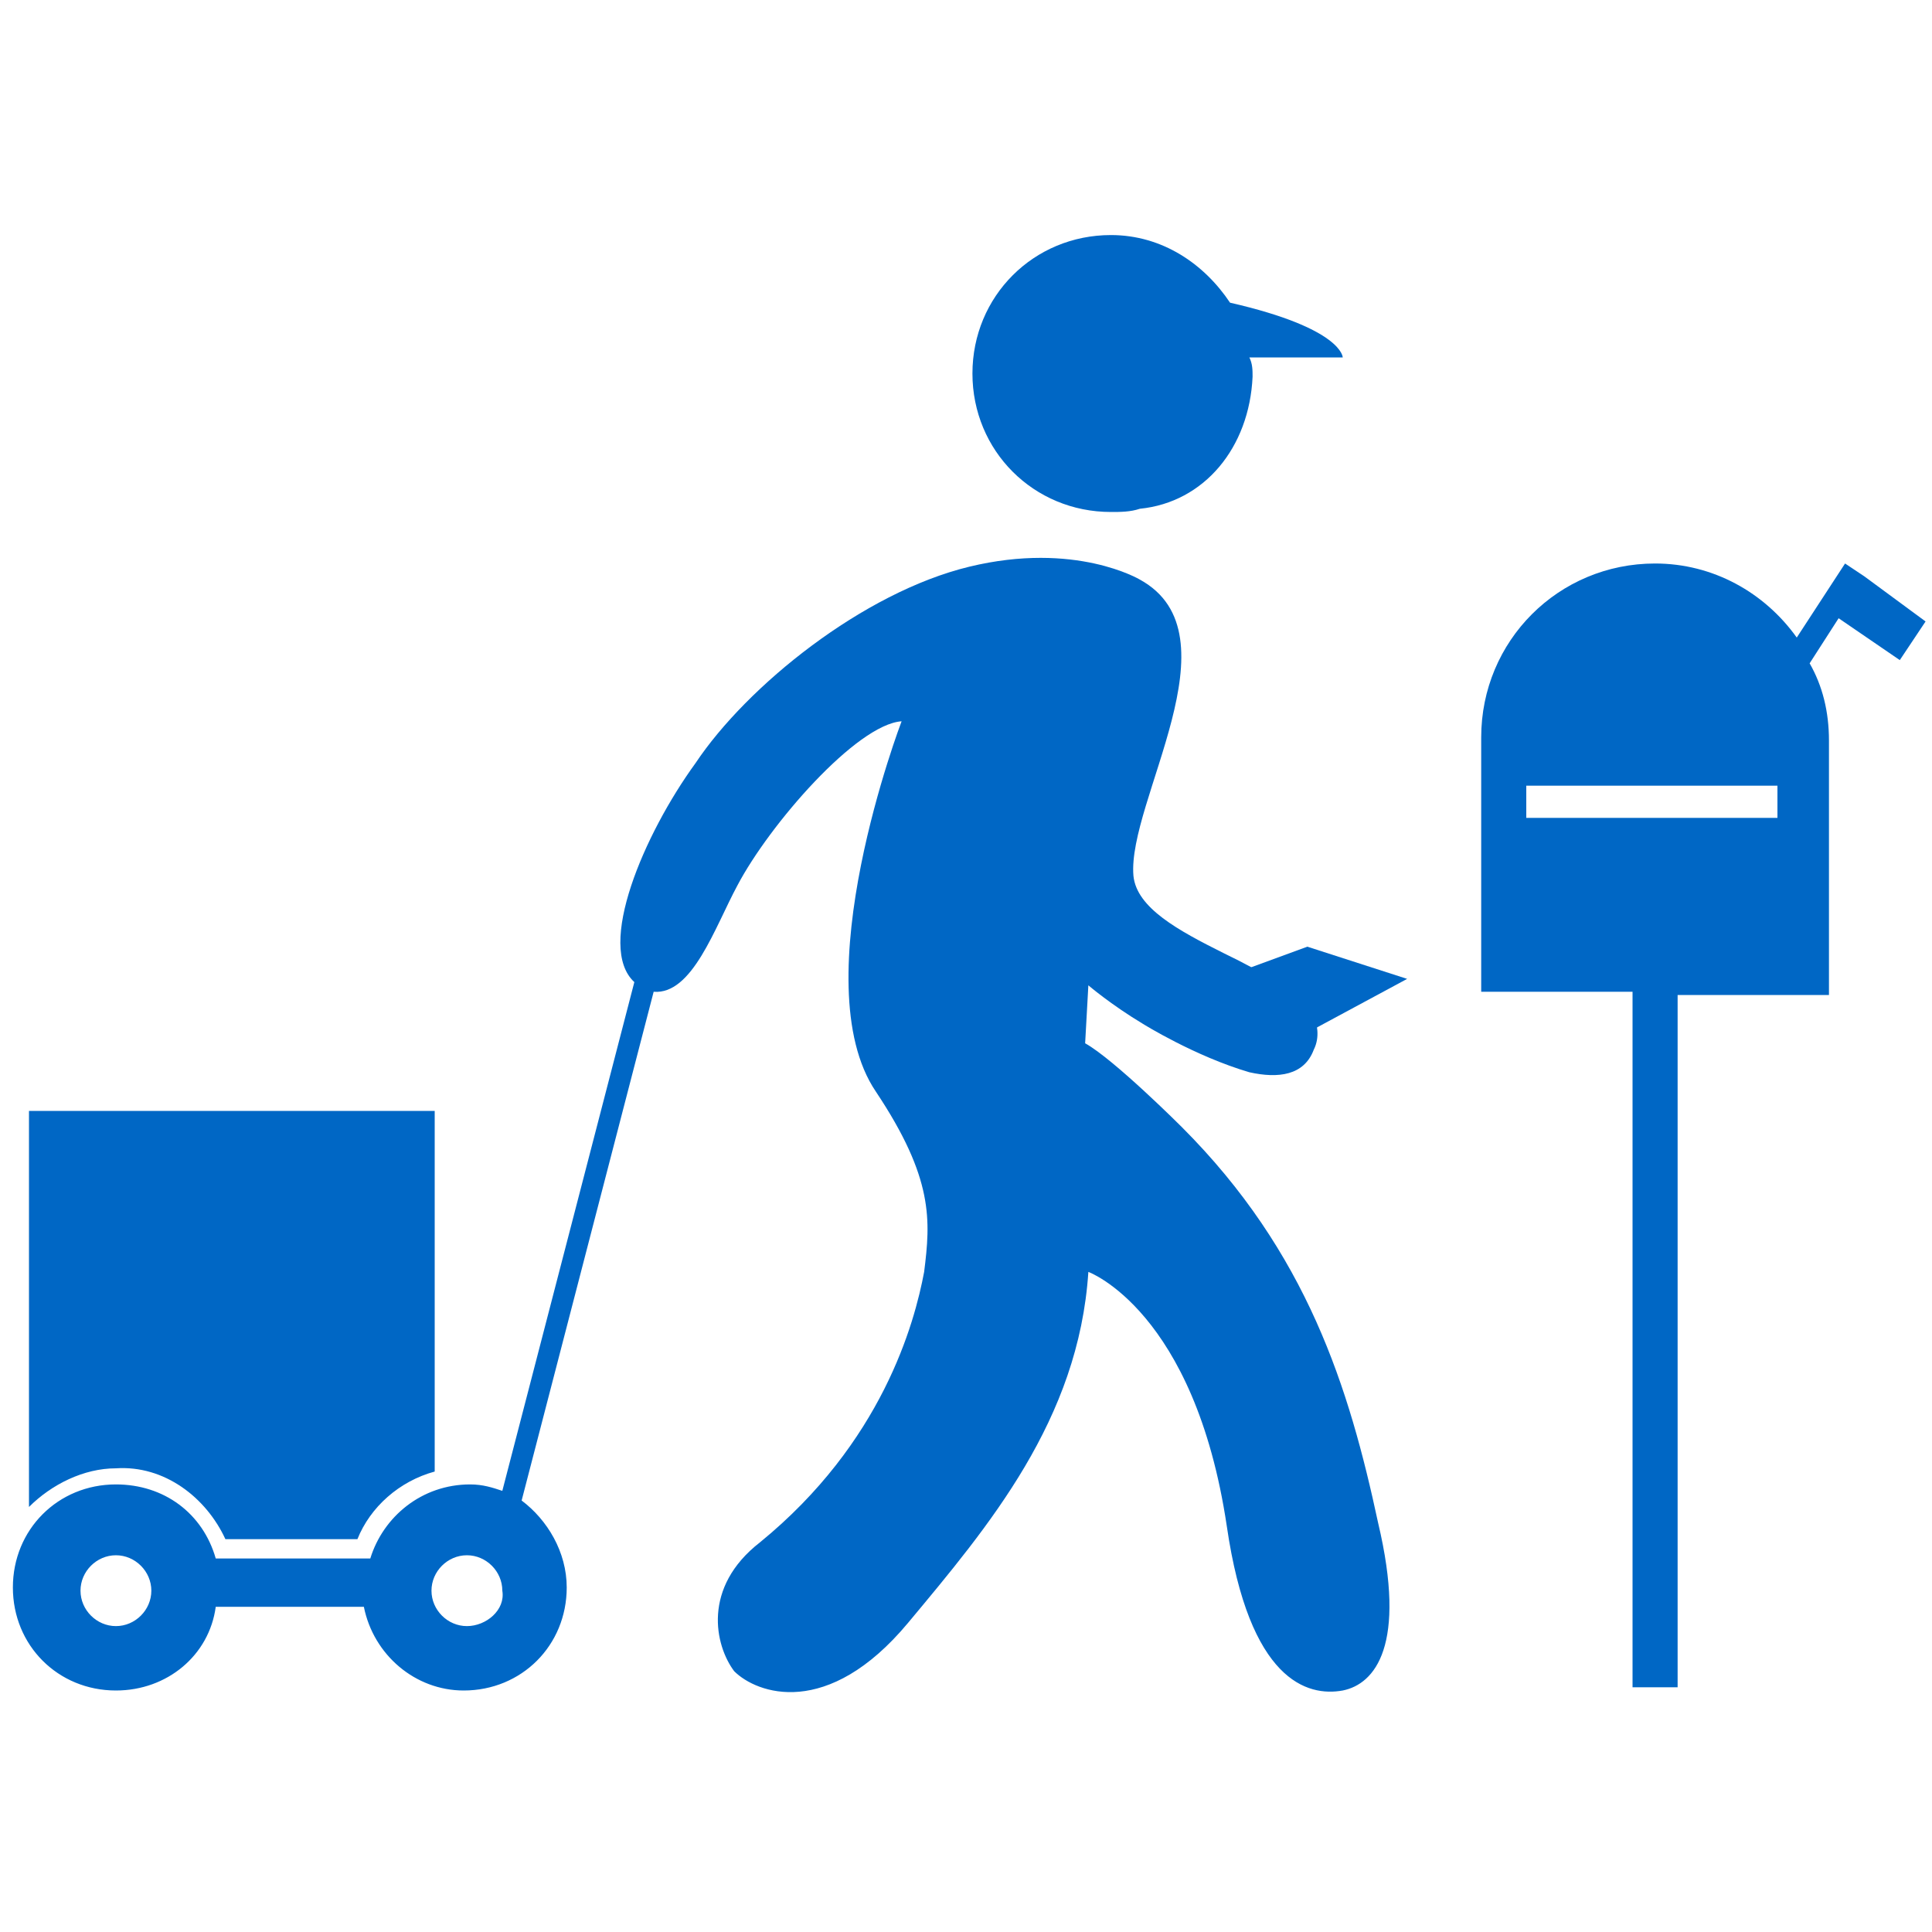
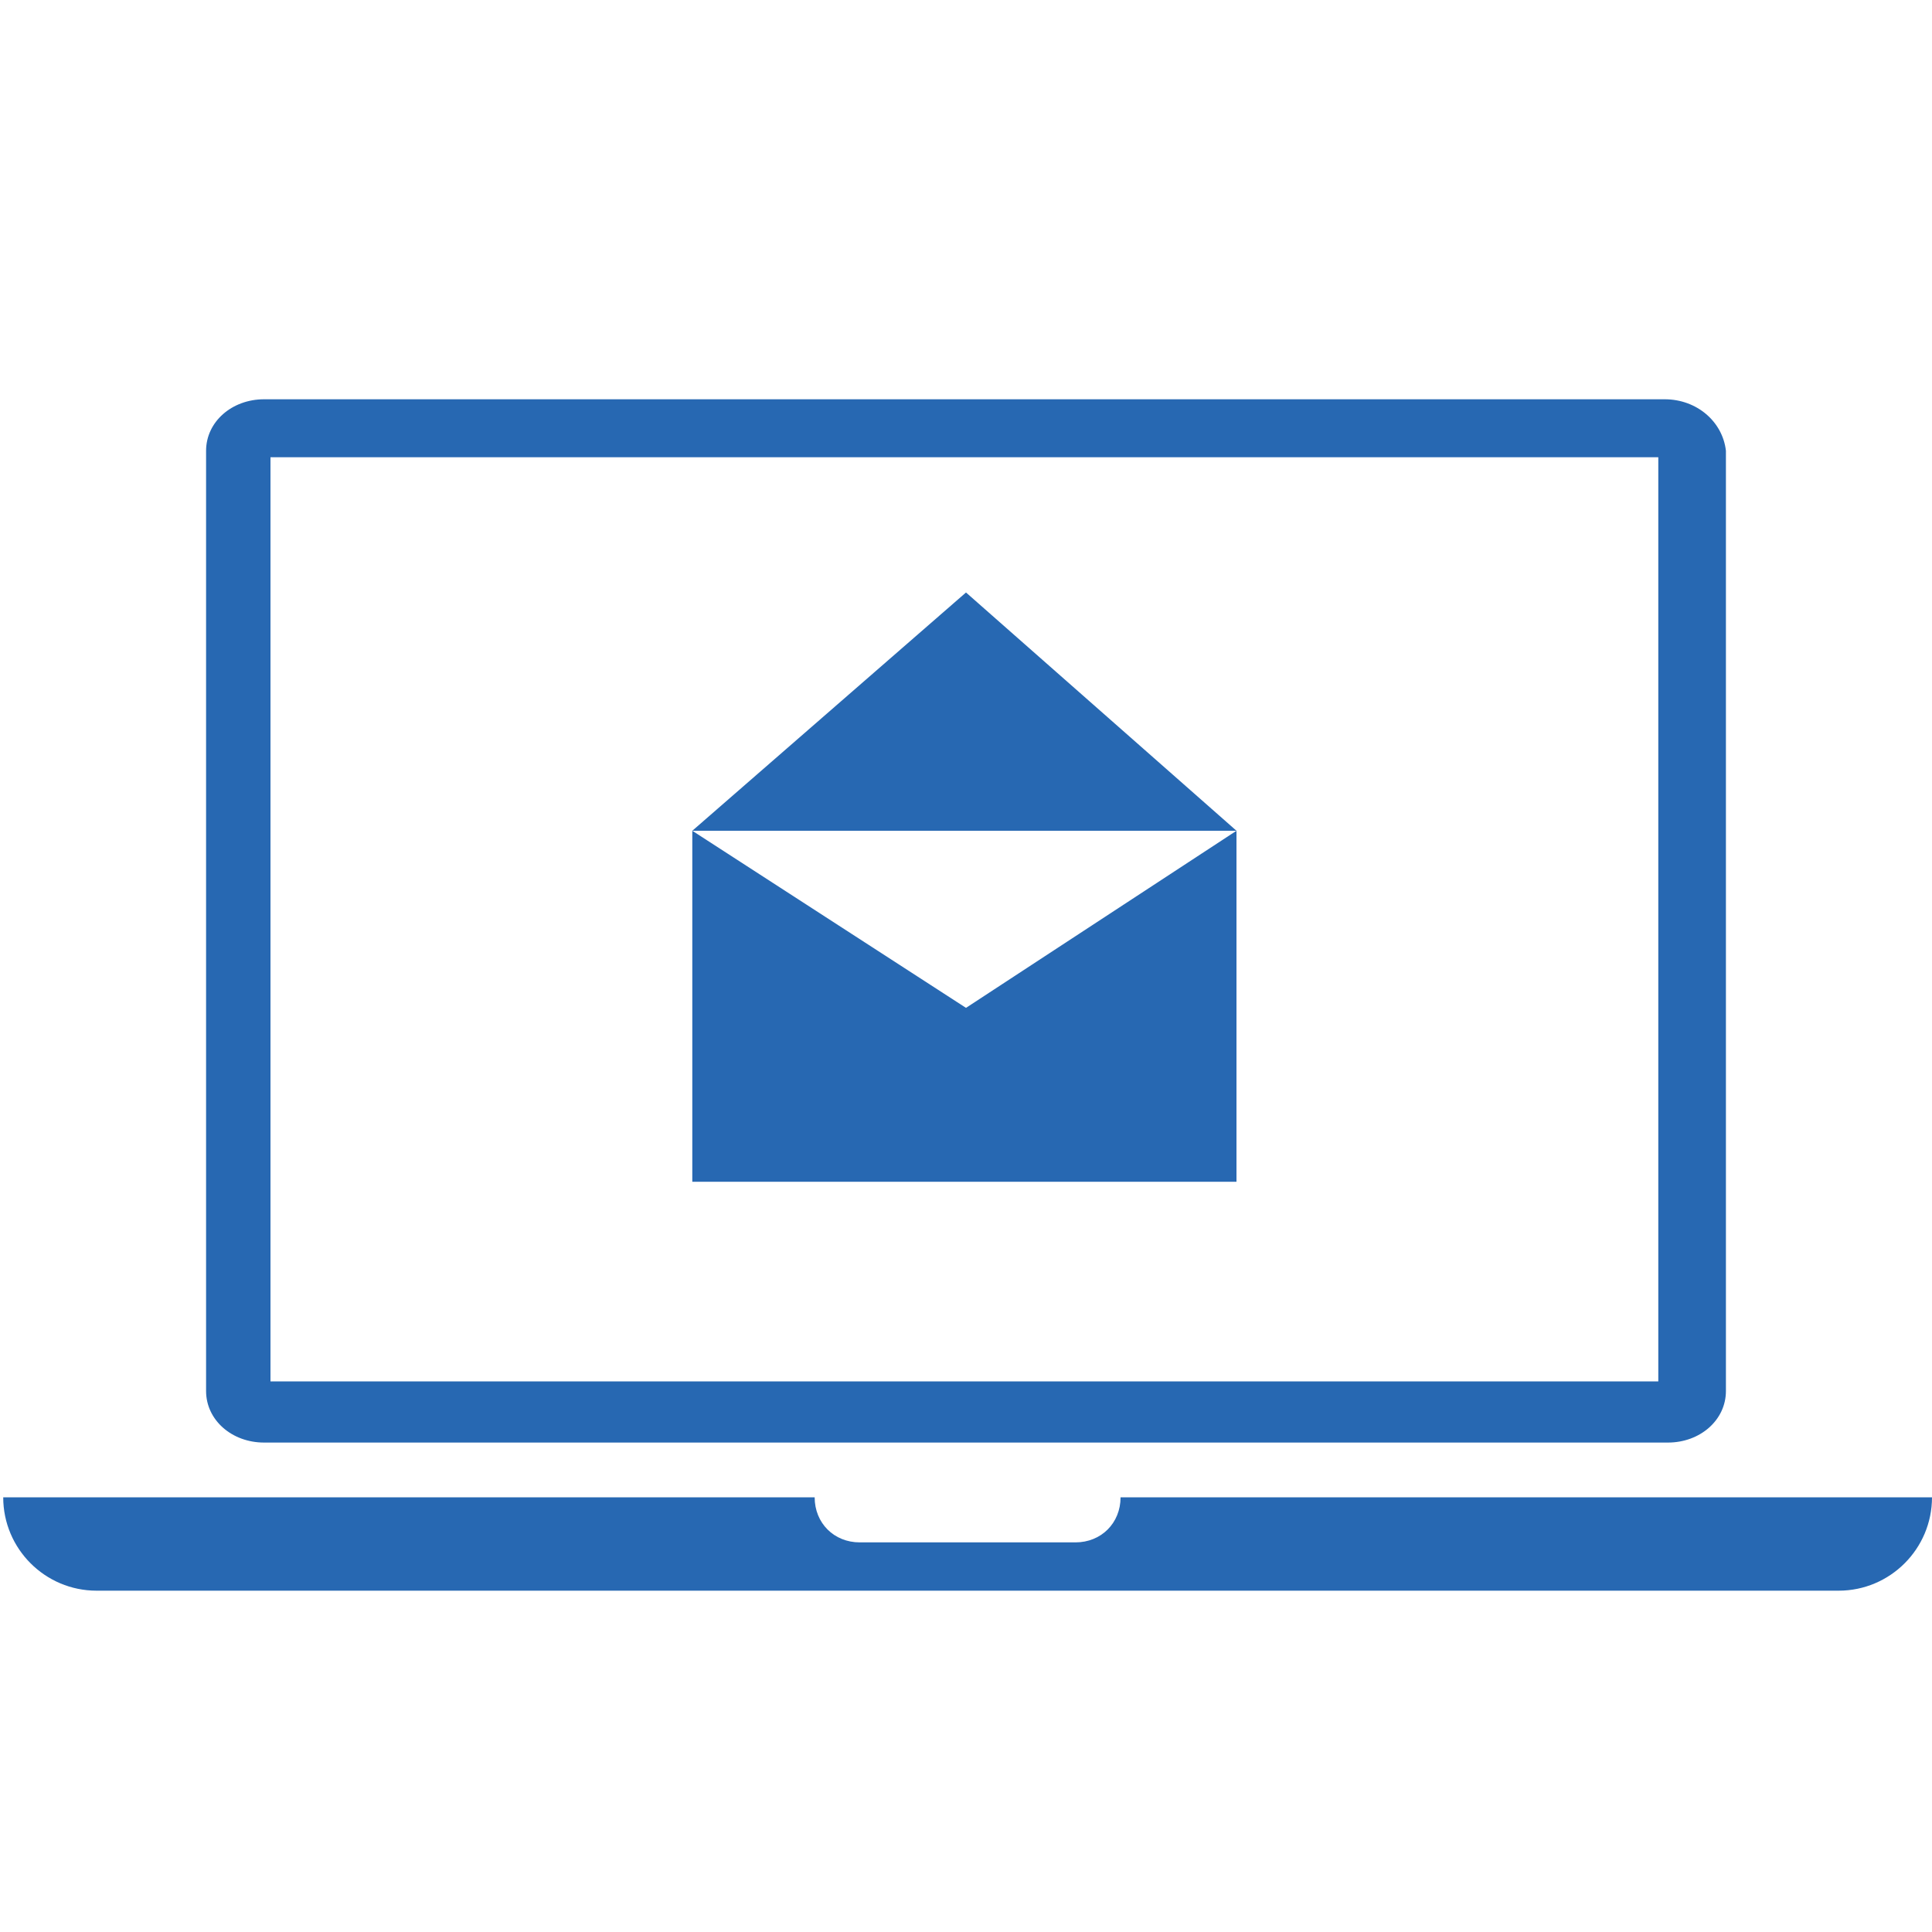
<svg xmlns="http://www.w3.org/2000/svg" version="1.1" id="Layer_1" x="0px" y="0px" width="60px" height="60px" viewBox="0 0 60 60" enable-background="new 0 0 60 60" xml:space="preserve">
+   <path fill="#2768B2" d="M51.7,12.4H8.2c-1,0-1.8,0.7-1.8,1.6v29.2c0,0.9,0.8,1.6,1.8,1.6h43.6c1,0,1.8-0.7,1.8-1.6V14  C53.5,13.1,52.7,12.4,51.7,12.4z M51.5,42.9H8.4V14.2h43.1V42.9z" />
+   <path fill="#2768B2" d="M34.8,46.5c0,0.8-0.6,1.4-1.4,1.4h-6.7c-0.8,0-1.4-0.6-1.4-1.4H0.1c0,1.6,1.3,2.9,2.9,2.9h54.1  c1.6,0,2.9-1.3,2.9-2.9H34.8z" />
  <g>
-     <path fill="#0067C5" d="M7,47.8h4.1c0.4-1,1.3-1.8,2.4-2.1V34.5H0.9v12.3c0.7-0.7,1.7-1.2,2.7-1.2C5.1,45.5,6.4,46.5,7,47.8z" />
-     <path fill="#0067C5" d="M38.9,11.7c0-0.2,0-0.4-0.1-0.6h2.9c0,0,0-0.9-3.5-1.7c-0.8-1.2-2.1-2.1-3.7-2.1c-2.4,0-4.3,1.9-4.3,4.3   s1.9,4.3,4.3,4.3c0.3,0,0.6,0,0.9-0.1C37.4,15.6,38.8,13.9,38.9,11.7L38.9,11.7C38.9,11.8,38.9,11.8,38.9,11.7z" />
-     <g>
-       <path fill="#0067C5" d="M57.9,17.9l-0.6-0.4l-1.5,2.3c-1-1.4-2.6-2.3-4.4-2.3c-3,0-5.4,2.4-5.4,5.4v7.9h4.7v21.6h1.4V30.9h4.7    v-7.9c0-0.9-0.2-1.7-0.6-2.4l0.9-1.4l1.9,1.3l0.8-1.2L57.9,17.9z M55.2,25.4h-7.8v-1h7.8V25.4z" />
-     </g>
-     <path fill="#0067C5" d="M36.7,35c0,0-2.1-2.1-3-2.6l0.1-1.8c0,0,0.7,0.6,1.7,1.2c0,0,1.6,1,3.3,1.5c0,0,0,0,0,0   c0.9,0.2,1.7,0.1,2-0.7c0.2-0.4,0.1-0.8,0-1.1c0,0-0.3-0.7-2.8-1.9c-1.4-0.7-2.7-1.4-2.8-2.4c-0.2-2.3,3.3-7.5,0.2-9.2   c0,0-2-1.2-5.3-0.4c-3.3,0.8-6.9,3.7-8.5,6.1c-1.6,2.2-3.1,5.7-1.9,6.8l-4.1,15.8c-0.3-0.1-0.6-0.2-1-0.2c-1.5,0-2.7,1-3.1,2.3H6.7   c-0.4-1.4-1.6-2.3-3.1-2.3c-1.8,0-3.2,1.4-3.2,3.2c0,1.8,1.4,3.2,3.2,3.2c1.6,0,2.9-1.1,3.1-2.6h4.6c0.3,1.5,1.6,2.6,3.1,2.6   c1.8,0,3.2-1.4,3.2-3.2c0-1.1-0.6-2.1-1.4-2.7l4.1-15.8c1.2,0.1,1.9-2,2.6-3.3c1-1.9,3.7-5,5.1-5.1c0,0-3.1,8.1-0.8,11.5   c1.8,2.7,1.7,4,1.5,5.6c-0.3,1.6-1.3,5.3-5.1,8.4c-1.8,1.4-1.4,3.2-0.8,4c0.7,0.7,2.9,1.5,5.4-1.5c2.5-3,5.3-6.3,5.6-10.9   c0,0,3.3,1.2,4.3,7.9c0.7,4.8,2.5,5.3,3.6,5.1c1-0.2,2-1.4,1.1-5.2C41.9,43.1,40.6,38.9,36.7,35z M3.6,50.5c-0.6,0-1.1-0.5-1.1-1.1   c0-0.6,0.5-1.1,1.1-1.1c0.6,0,1.1,0.5,1.1,1.1C4.7,50,4.2,50.5,3.6,50.5z M14.5,50.5c-0.6,0-1.1-0.5-1.1-1.1c0-0.6,0.5-1.1,1.1-1.1   s1.1,0.5,1.1,1.1C15.7,50,15.1,50.5,14.5,50.5z" />
-     <polygon fill="#0067C5" points="37.6,30.5 40.6,29.4 43.7,30.4 39.8,32.5  " />
+     <polygon fill="#2768B2" points="30,18.4 21.5,25.8 38.4,25.8  " />
+     <polygon fill="#2768B2" points="21.5,25.8 21.5,36.7 38.4,36.7 38.4,25.8 30,31.3  " />
  </g>
</svg>
